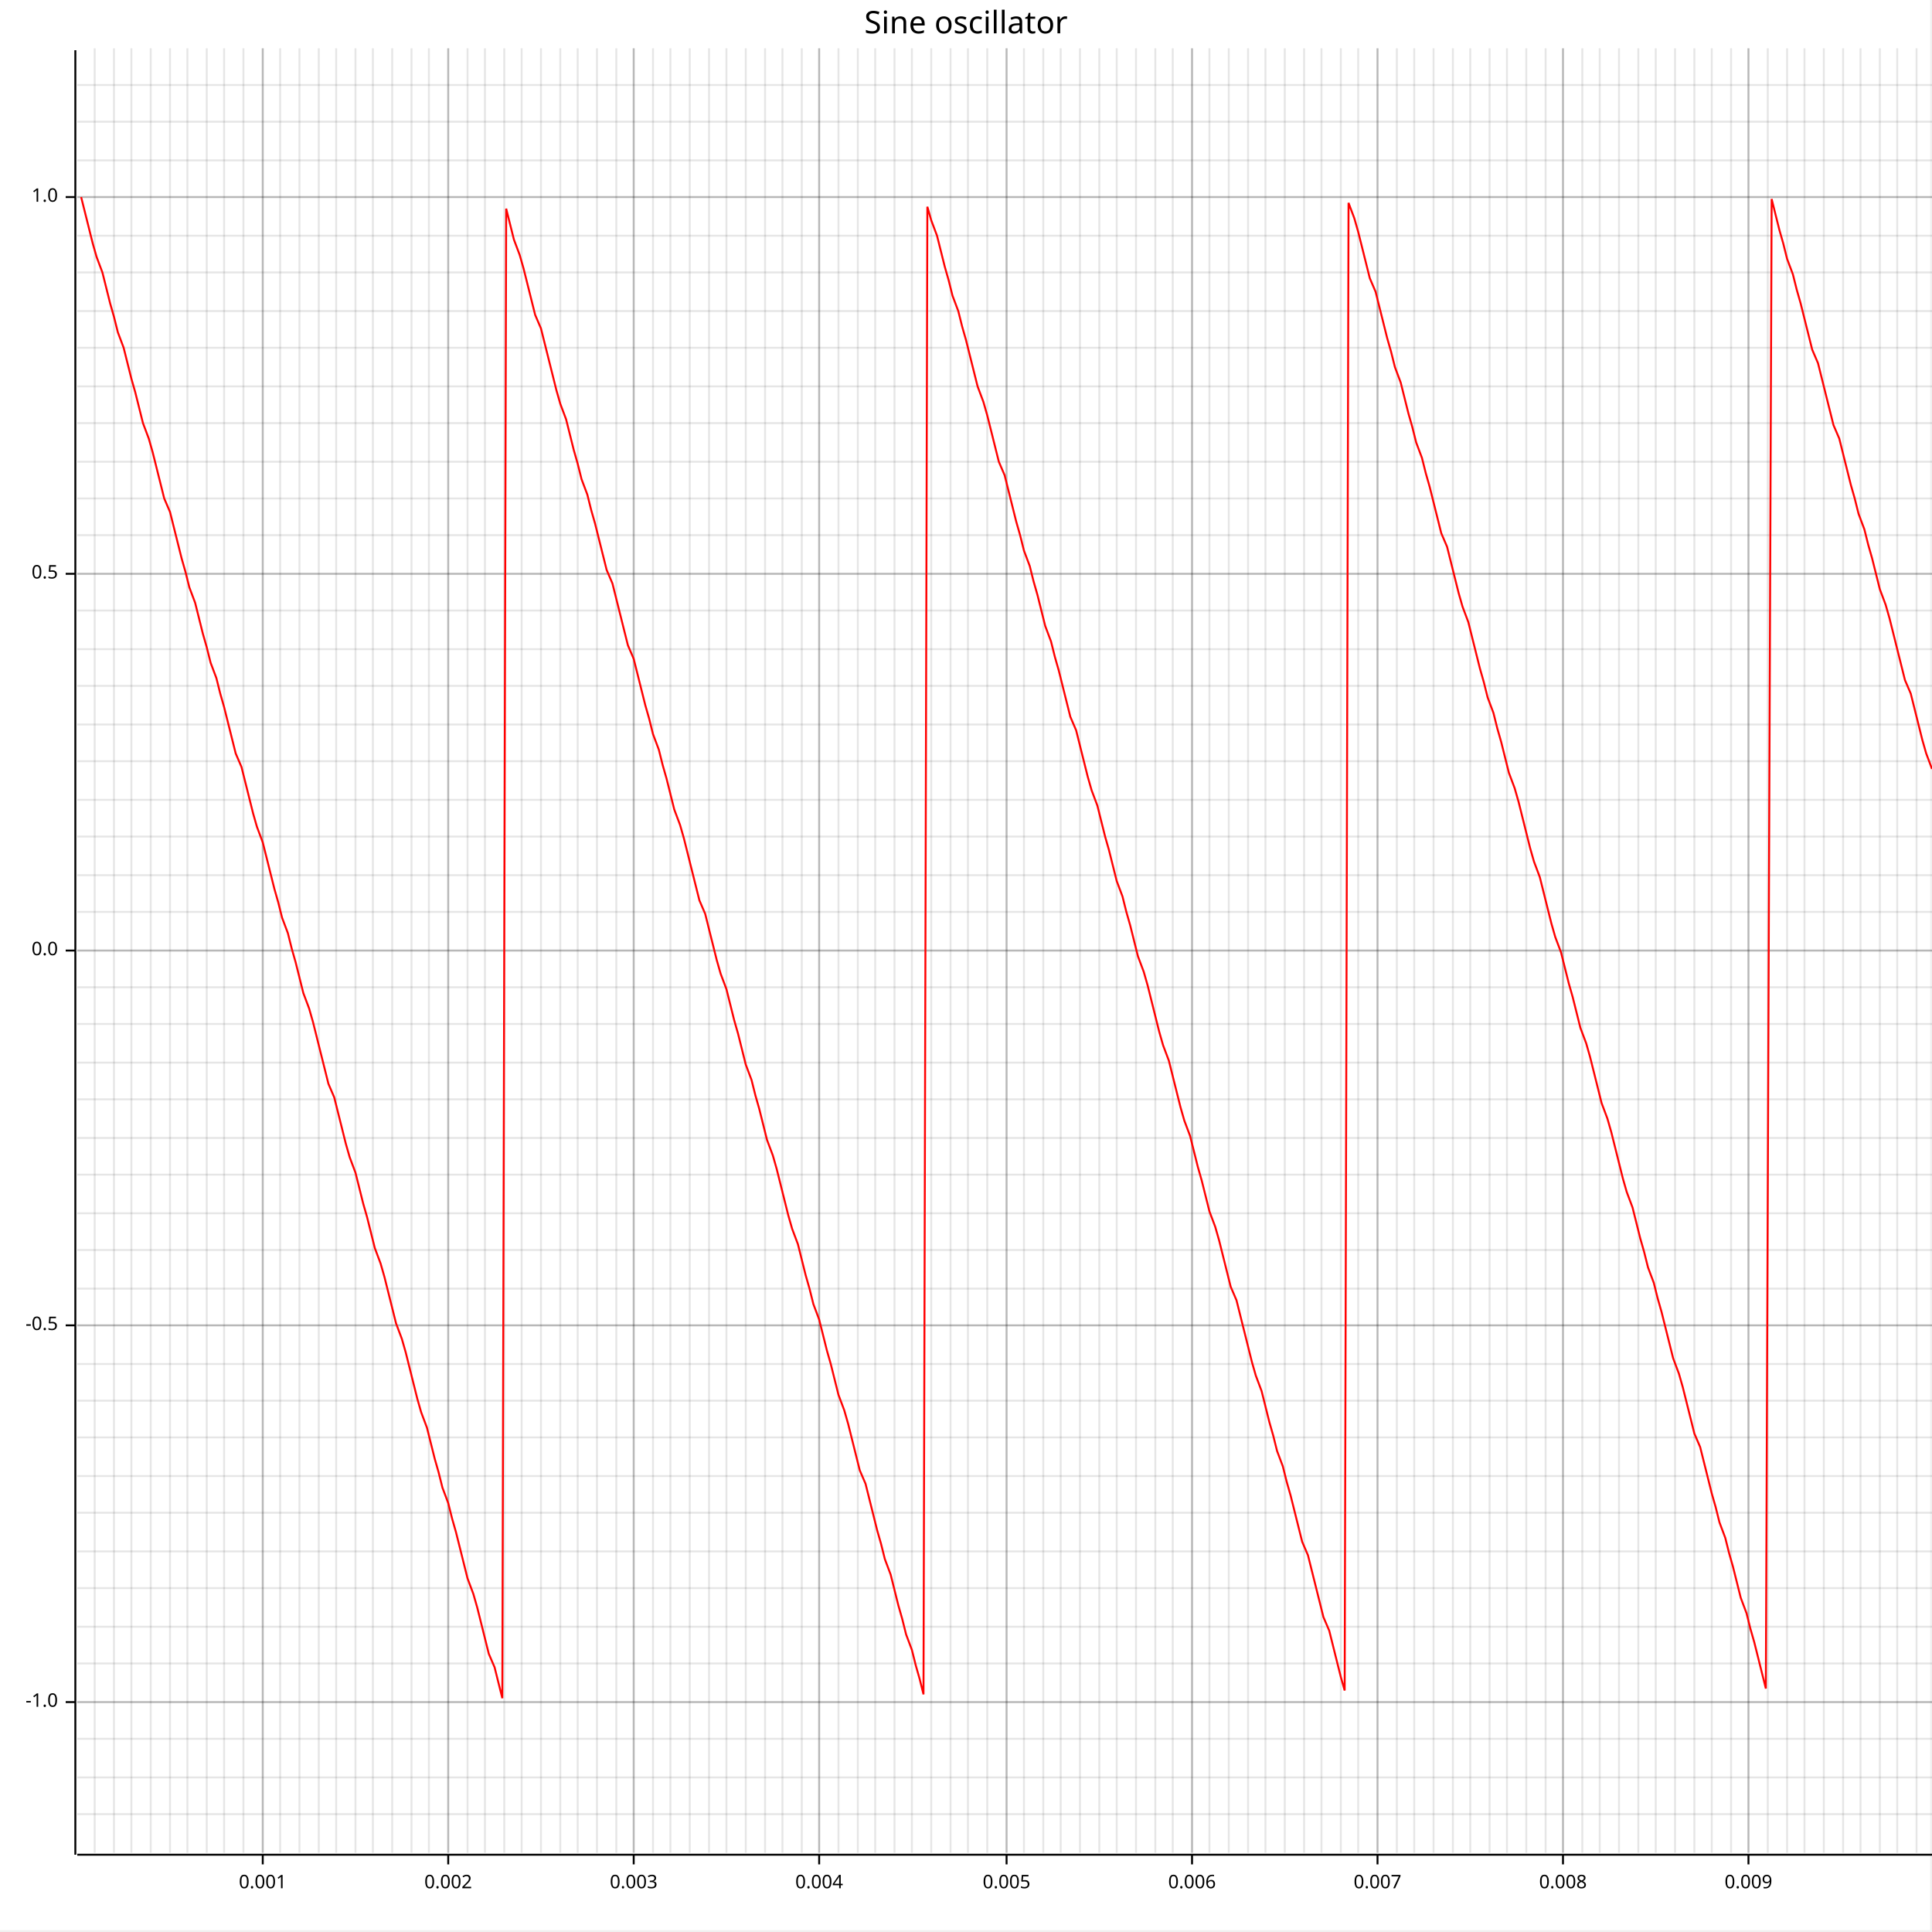
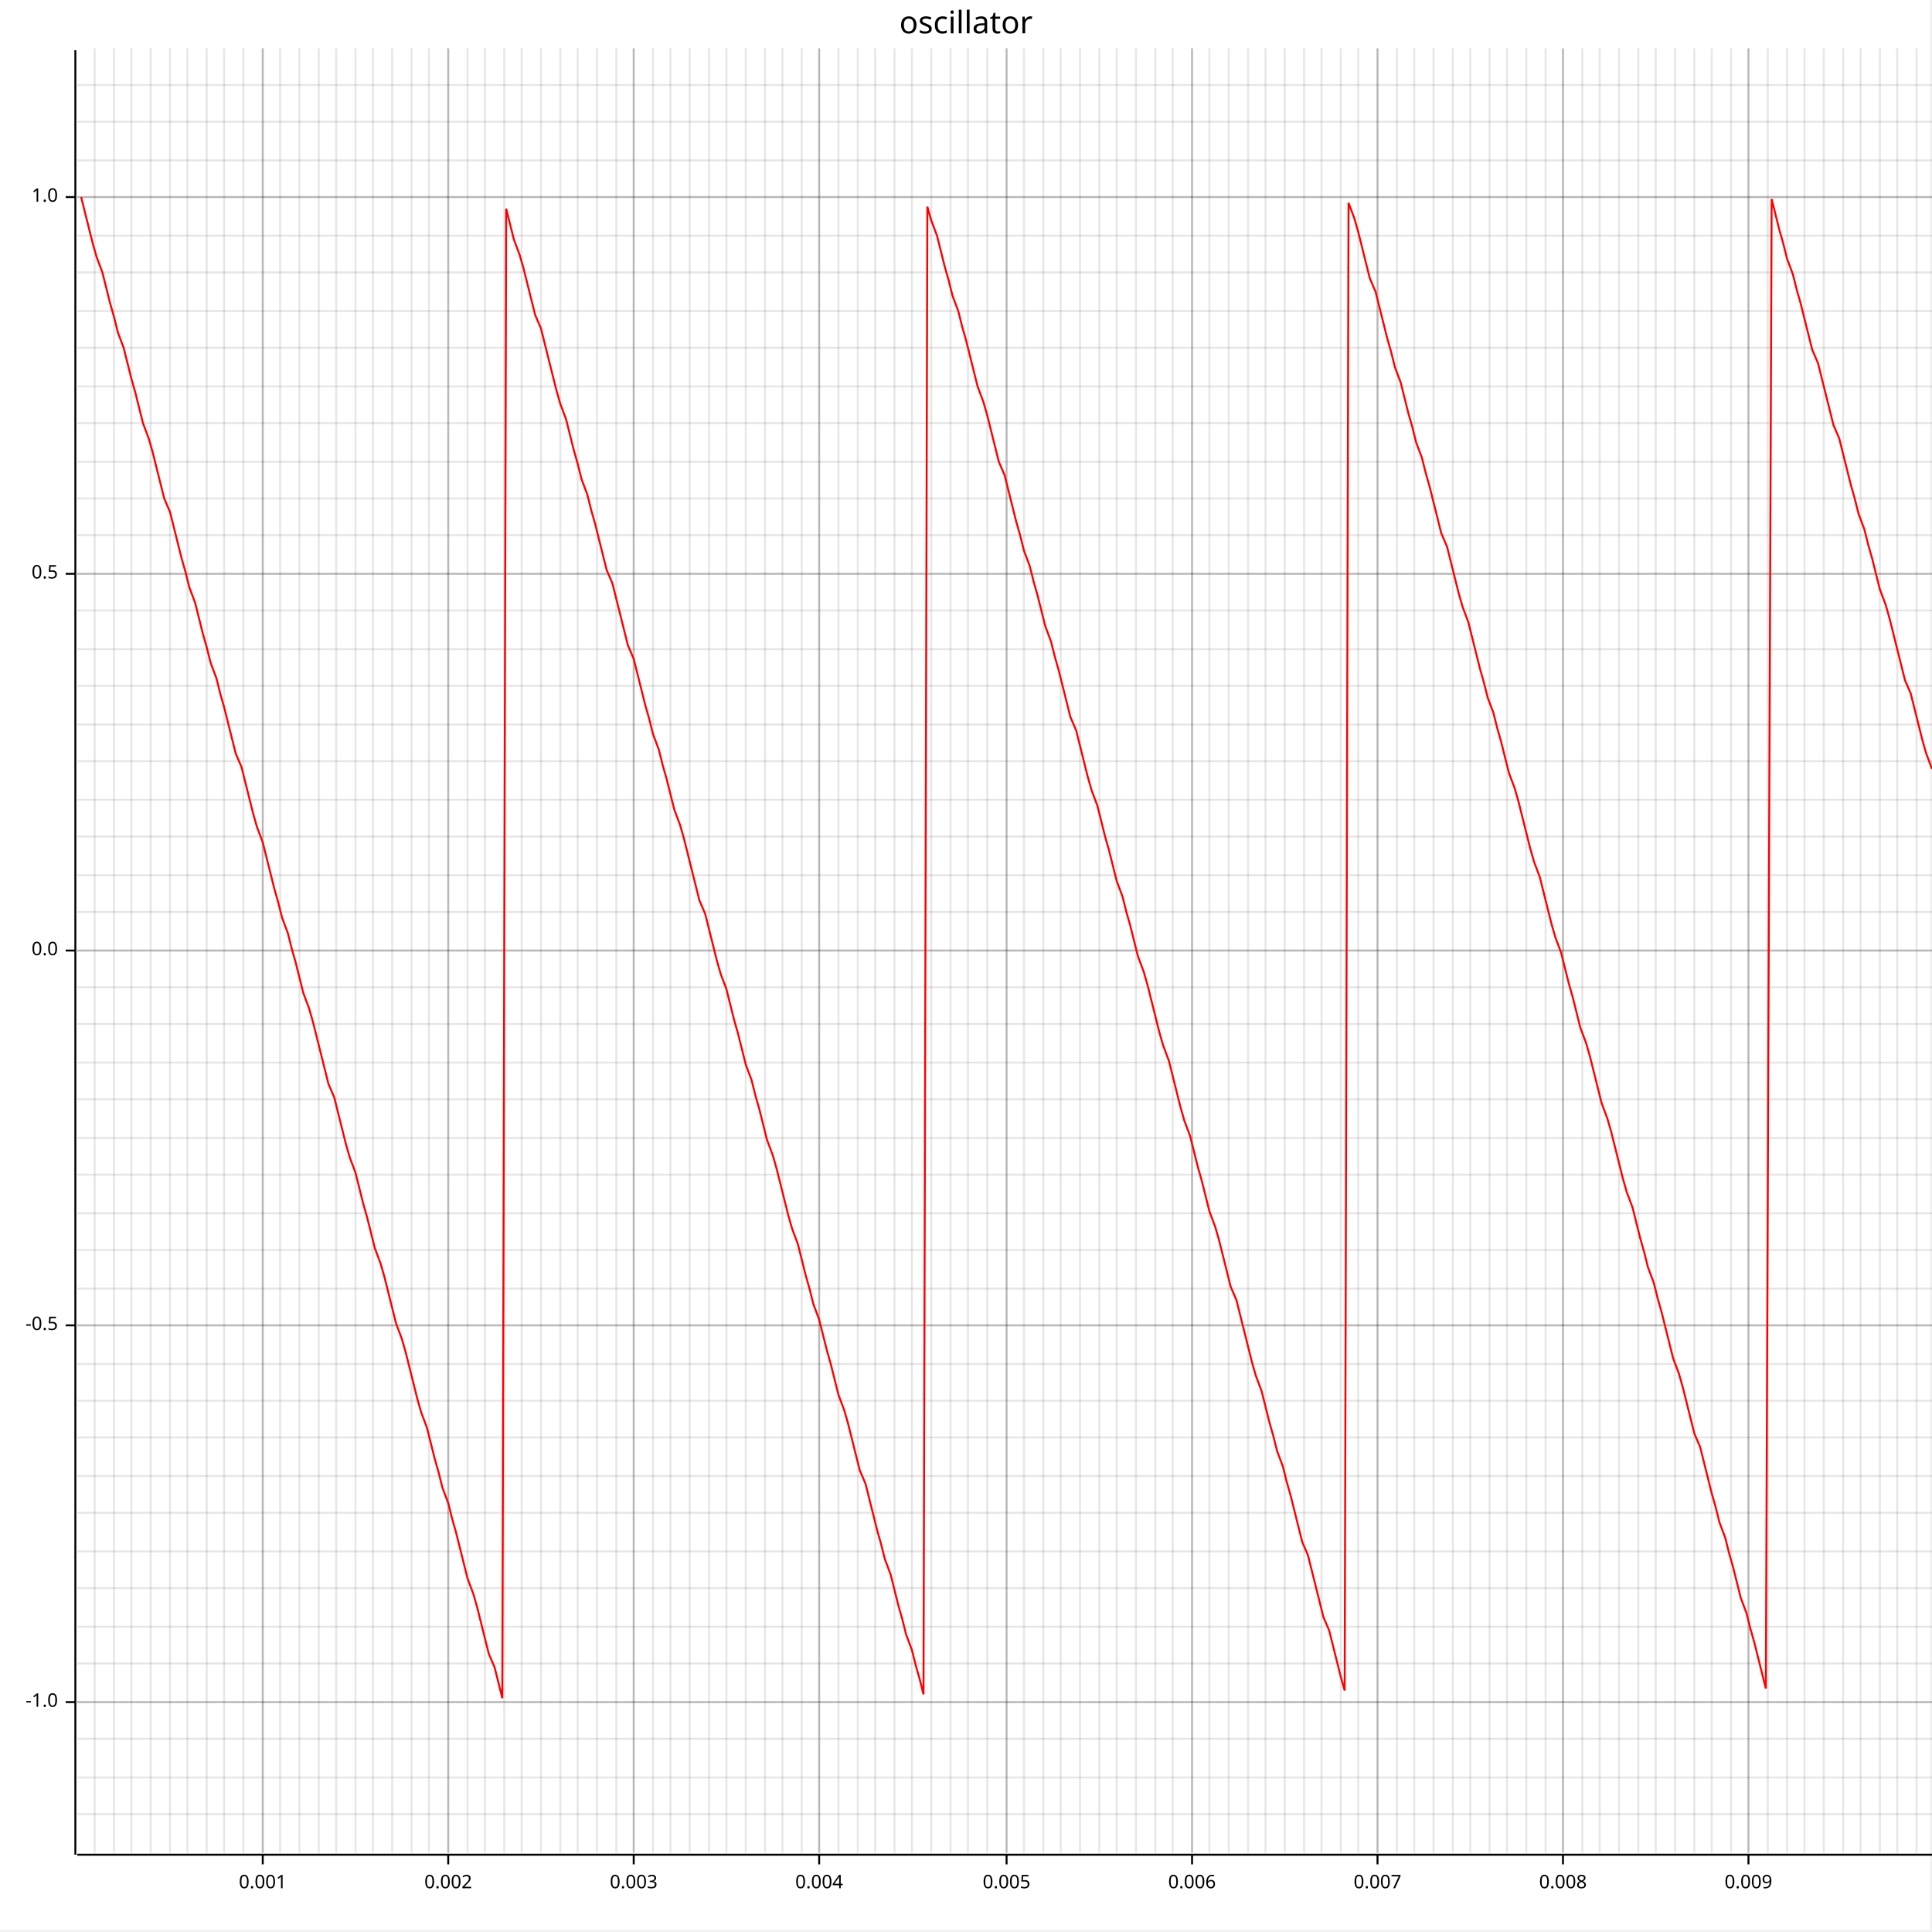
<svg xmlns="http://www.w3.org/2000/svg" width="1000" height="1000" viewBox="0 0 1000 1000">
  <rect x="0" y="0" width="999" height="999" opacity="1" fill="#FFFFFF" stroke="none" />
  <text x="500" y="5" dy="0.76em" text-anchor="middle" font-family="sans-serif" font-size="16.129" opacity="1" fill="#000000">
- Sine oscillator
+ oscillator
</text>
  <line opacity="0.1" stroke="#000000" stroke-width="1" x1="49" y1="959" x2="49" y2="25" />
  <line opacity="0.1" stroke="#000000" stroke-width="1" x1="59" y1="959" x2="59" y2="25" />
  <line opacity="0.1" stroke="#000000" stroke-width="1" x1="68" y1="959" x2="68" y2="25" />
  <line opacity="0.1" stroke="#000000" stroke-width="1" x1="78" y1="959" x2="78" y2="25" />
  <line opacity="0.1" stroke="#000000" stroke-width="1" x1="88" y1="959" x2="88" y2="25" />
  <line opacity="0.1" stroke="#000000" stroke-width="1" x1="97" y1="959" x2="97" y2="25" />
  <line opacity="0.1" stroke="#000000" stroke-width="1" x1="107" y1="959" x2="107" y2="25" />
  <line opacity="0.1" stroke="#000000" stroke-width="1" x1="116" y1="959" x2="116" y2="25" />
  <line opacity="0.1" stroke="#000000" stroke-width="1" x1="126" y1="959" x2="126" y2="25" />
  <line opacity="0.1" stroke="#000000" stroke-width="1" x1="136" y1="959" x2="136" y2="25" />
  <line opacity="0.1" stroke="#000000" stroke-width="1" x1="145" y1="959" x2="145" y2="25" />
  <line opacity="0.1" stroke="#000000" stroke-width="1" x1="155" y1="959" x2="155" y2="25" />
  <line opacity="0.1" stroke="#000000" stroke-width="1" x1="165" y1="959" x2="165" y2="25" />
  <line opacity="0.1" stroke="#000000" stroke-width="1" x1="174" y1="959" x2="174" y2="25" />
  <line opacity="0.1" stroke="#000000" stroke-width="1" x1="184" y1="959" x2="184" y2="25" />
  <line opacity="0.1" stroke="#000000" stroke-width="1" x1="193" y1="959" x2="193" y2="25" />
  <line opacity="0.1" stroke="#000000" stroke-width="1" x1="203" y1="959" x2="203" y2="25" />
  <line opacity="0.1" stroke="#000000" stroke-width="1" x1="213" y1="959" x2="213" y2="25" />
  <line opacity="0.1" stroke="#000000" stroke-width="1" x1="222" y1="959" x2="222" y2="25" />
  <line opacity="0.1" stroke="#000000" stroke-width="1" x1="232" y1="959" x2="232" y2="25" />
  <line opacity="0.1" stroke="#000000" stroke-width="1" x1="242" y1="959" x2="242" y2="25" />
  <line opacity="0.1" stroke="#000000" stroke-width="1" x1="251" y1="959" x2="251" y2="25" />
  <line opacity="0.1" stroke="#000000" stroke-width="1" x1="261" y1="959" x2="261" y2="25" />
  <line opacity="0.1" stroke="#000000" stroke-width="1" x1="270" y1="959" x2="270" y2="25" />
  <line opacity="0.1" stroke="#000000" stroke-width="1" x1="280" y1="959" x2="280" y2="25" />
  <line opacity="0.1" stroke="#000000" stroke-width="1" x1="290" y1="959" x2="290" y2="25" />
  <line opacity="0.1" stroke="#000000" stroke-width="1" x1="299" y1="959" x2="299" y2="25" />
  <line opacity="0.1" stroke="#000000" stroke-width="1" x1="309" y1="959" x2="309" y2="25" />
  <line opacity="0.1" stroke="#000000" stroke-width="1" x1="319" y1="959" x2="319" y2="25" />
  <line opacity="0.1" stroke="#000000" stroke-width="1" x1="328" y1="959" x2="328" y2="25" />
  <line opacity="0.1" stroke="#000000" stroke-width="1" x1="338" y1="959" x2="338" y2="25" />
  <line opacity="0.1" stroke="#000000" stroke-width="1" x1="347" y1="959" x2="347" y2="25" />
  <line opacity="0.1" stroke="#000000" stroke-width="1" x1="357" y1="959" x2="357" y2="25" />
  <line opacity="0.1" stroke="#000000" stroke-width="1" x1="367" y1="959" x2="367" y2="25" />
  <line opacity="0.1" stroke="#000000" stroke-width="1" x1="376" y1="959" x2="376" y2="25" />
  <line opacity="0.1" stroke="#000000" stroke-width="1" x1="386" y1="959" x2="386" y2="25" />
  <line opacity="0.1" stroke="#000000" stroke-width="1" x1="396" y1="959" x2="396" y2="25" />
  <line opacity="0.1" stroke="#000000" stroke-width="1" x1="405" y1="959" x2="405" y2="25" />
  <line opacity="0.1" stroke="#000000" stroke-width="1" x1="415" y1="959" x2="415" y2="25" />
  <line opacity="0.1" stroke="#000000" stroke-width="1" x1="424" y1="959" x2="424" y2="25" />
  <line opacity="0.1" stroke="#000000" stroke-width="1" x1="434" y1="959" x2="434" y2="25" />
  <line opacity="0.1" stroke="#000000" stroke-width="1" x1="444" y1="959" x2="444" y2="25" />
  <line opacity="0.1" stroke="#000000" stroke-width="1" x1="453" y1="959" x2="453" y2="25" />
  <line opacity="0.1" stroke="#000000" stroke-width="1" x1="463" y1="959" x2="463" y2="25" />
  <line opacity="0.1" stroke="#000000" stroke-width="1" x1="472" y1="959" x2="472" y2="25" />
  <line opacity="0.1" stroke="#000000" stroke-width="1" x1="482" y1="959" x2="482" y2="25" />
  <line opacity="0.1" stroke="#000000" stroke-width="1" x1="492" y1="959" x2="492" y2="25" />
  <line opacity="0.1" stroke="#000000" stroke-width="1" x1="501" y1="959" x2="501" y2="25" />
  <line opacity="0.1" stroke="#000000" stroke-width="1" x1="511" y1="959" x2="511" y2="25" />
  <line opacity="0.1" stroke="#000000" stroke-width="1" x1="521" y1="959" x2="521" y2="25" />
  <line opacity="0.1" stroke="#000000" stroke-width="1" x1="530" y1="959" x2="530" y2="25" />
  <line opacity="0.1" stroke="#000000" stroke-width="1" x1="540" y1="959" x2="540" y2="25" />
  <line opacity="0.1" stroke="#000000" stroke-width="1" x1="549" y1="959" x2="549" y2="25" />
  <line opacity="0.1" stroke="#000000" stroke-width="1" x1="559" y1="959" x2="559" y2="25" />
  <line opacity="0.1" stroke="#000000" stroke-width="1" x1="569" y1="959" x2="569" y2="25" />
  <line opacity="0.1" stroke="#000000" stroke-width="1" x1="578" y1="959" x2="578" y2="25" />
  <line opacity="0.1" stroke="#000000" stroke-width="1" x1="588" y1="959" x2="588" y2="25" />
  <line opacity="0.1" stroke="#000000" stroke-width="1" x1="598" y1="959" x2="598" y2="25" />
  <line opacity="0.1" stroke="#000000" stroke-width="1" x1="607" y1="959" x2="607" y2="25" />
  <line opacity="0.1" stroke="#000000" stroke-width="1" x1="617" y1="959" x2="617" y2="25" />
  <line opacity="0.1" stroke="#000000" stroke-width="1" x1="626" y1="959" x2="626" y2="25" />
  <line opacity="0.1" stroke="#000000" stroke-width="1" x1="636" y1="959" x2="636" y2="25" />
  <line opacity="0.1" stroke="#000000" stroke-width="1" x1="646" y1="959" x2="646" y2="25" />
  <line opacity="0.1" stroke="#000000" stroke-width="1" x1="655" y1="959" x2="655" y2="25" />
  <line opacity="0.1" stroke="#000000" stroke-width="1" x1="665" y1="959" x2="665" y2="25" />
  <line opacity="0.1" stroke="#000000" stroke-width="1" x1="675" y1="959" x2="675" y2="25" />
  <line opacity="0.1" stroke="#000000" stroke-width="1" x1="684" y1="959" x2="684" y2="25" />
  <line opacity="0.1" stroke="#000000" stroke-width="1" x1="694" y1="959" x2="694" y2="25" />
  <line opacity="0.1" stroke="#000000" stroke-width="1" x1="703" y1="959" x2="703" y2="25" />
  <line opacity="0.1" stroke="#000000" stroke-width="1" x1="713" y1="959" x2="713" y2="25" />
  <line opacity="0.1" stroke="#000000" stroke-width="1" x1="723" y1="959" x2="723" y2="25" />
  <line opacity="0.1" stroke="#000000" stroke-width="1" x1="732" y1="959" x2="732" y2="25" />
  <line opacity="0.1" stroke="#000000" stroke-width="1" x1="742" y1="959" x2="742" y2="25" />
  <line opacity="0.1" stroke="#000000" stroke-width="1" x1="752" y1="959" x2="752" y2="25" />
  <line opacity="0.1" stroke="#000000" stroke-width="1" x1="761" y1="959" x2="761" y2="25" />
  <line opacity="0.1" stroke="#000000" stroke-width="1" x1="771" y1="959" x2="771" y2="25" />
  <line opacity="0.1" stroke="#000000" stroke-width="1" x1="780" y1="959" x2="780" y2="25" />
  <line opacity="0.1" stroke="#000000" stroke-width="1" x1="790" y1="959" x2="790" y2="25" />
  <line opacity="0.1" stroke="#000000" stroke-width="1" x1="800" y1="959" x2="800" y2="25" />
  <line opacity="0.1" stroke="#000000" stroke-width="1" x1="809" y1="959" x2="809" y2="25" />
  <line opacity="0.1" stroke="#000000" stroke-width="1" x1="819" y1="959" x2="819" y2="25" />
  <line opacity="0.1" stroke="#000000" stroke-width="1" x1="828" y1="959" x2="828" y2="25" />
  <line opacity="0.1" stroke="#000000" stroke-width="1" x1="838" y1="959" x2="838" y2="25" />
  <line opacity="0.1" stroke="#000000" stroke-width="1" x1="848" y1="959" x2="848" y2="25" />
  <line opacity="0.1" stroke="#000000" stroke-width="1" x1="857" y1="959" x2="857" y2="25" />
  <line opacity="0.1" stroke="#000000" stroke-width="1" x1="867" y1="959" x2="867" y2="25" />
  <line opacity="0.1" stroke="#000000" stroke-width="1" x1="877" y1="959" x2="877" y2="25" />
  <line opacity="0.1" stroke="#000000" stroke-width="1" x1="886" y1="959" x2="886" y2="25" />
  <line opacity="0.1" stroke="#000000" stroke-width="1" x1="896" y1="959" x2="896" y2="25" />
  <line opacity="0.1" stroke="#000000" stroke-width="1" x1="905" y1="959" x2="905" y2="25" />
  <line opacity="0.1" stroke="#000000" stroke-width="1" x1="915" y1="959" x2="915" y2="25" />
  <line opacity="0.1" stroke="#000000" stroke-width="1" x1="925" y1="959" x2="925" y2="25" />
  <line opacity="0.1" stroke="#000000" stroke-width="1" x1="934" y1="959" x2="934" y2="25" />
  <line opacity="0.1" stroke="#000000" stroke-width="1" x1="944" y1="959" x2="944" y2="25" />
  <line opacity="0.1" stroke="#000000" stroke-width="1" x1="954" y1="959" x2="954" y2="25" />
  <line opacity="0.1" stroke="#000000" stroke-width="1" x1="963" y1="959" x2="963" y2="25" />
  <line opacity="0.1" stroke="#000000" stroke-width="1" x1="973" y1="959" x2="973" y2="25" />
  <line opacity="0.1" stroke="#000000" stroke-width="1" x1="982" y1="959" x2="982" y2="25" />
  <line opacity="0.1" stroke="#000000" stroke-width="1" x1="992" y1="959" x2="992" y2="25" />
  <line opacity="0.1" stroke="#000000" stroke-width="1" x1="40" y1="939" x2="1000" y2="939" />
  <line opacity="0.1" stroke="#000000" stroke-width="1" x1="40" y1="920" x2="1000" y2="920" />
  <line opacity="0.1" stroke="#000000" stroke-width="1" x1="40" y1="900" x2="1000" y2="900" />
  <line opacity="0.1" stroke="#000000" stroke-width="1" x1="40" y1="881" x2="1000" y2="881" />
  <line opacity="0.1" stroke="#000000" stroke-width="1" x1="40" y1="861" x2="1000" y2="861" />
  <line opacity="0.1" stroke="#000000" stroke-width="1" x1="40" y1="842" x2="1000" y2="842" />
  <line opacity="0.1" stroke="#000000" stroke-width="1" x1="40" y1="822" x2="1000" y2="822" />
  <line opacity="0.1" stroke="#000000" stroke-width="1" x1="40" y1="803" x2="1000" y2="803" />
  <line opacity="0.1" stroke="#000000" stroke-width="1" x1="40" y1="783" x2="1000" y2="783" />
  <line opacity="0.1" stroke="#000000" stroke-width="1" x1="40" y1="764" x2="1000" y2="764" />
  <line opacity="0.1" stroke="#000000" stroke-width="1" x1="40" y1="744" x2="1000" y2="744" />
  <line opacity="0.1" stroke="#000000" stroke-width="1" x1="40" y1="725" x2="1000" y2="725" />
  <line opacity="0.1" stroke="#000000" stroke-width="1" x1="40" y1="706" x2="1000" y2="706" />
  <line opacity="0.1" stroke="#000000" stroke-width="1" x1="40" y1="686" x2="1000" y2="686" />
  <line opacity="0.1" stroke="#000000" stroke-width="1" x1="40" y1="667" x2="1000" y2="667" />
  <line opacity="0.1" stroke="#000000" stroke-width="1" x1="40" y1="647" x2="1000" y2="647" />
  <line opacity="0.1" stroke="#000000" stroke-width="1" x1="40" y1="628" x2="1000" y2="628" />
  <line opacity="0.1" stroke="#000000" stroke-width="1" x1="40" y1="608" x2="1000" y2="608" />
  <line opacity="0.1" stroke="#000000" stroke-width="1" x1="40" y1="589" x2="1000" y2="589" />
  <line opacity="0.1" stroke="#000000" stroke-width="1" x1="40" y1="569" x2="1000" y2="569" />
  <line opacity="0.1" stroke="#000000" stroke-width="1" x1="40" y1="550" x2="1000" y2="550" />
  <line opacity="0.1" stroke="#000000" stroke-width="1" x1="40" y1="530" x2="1000" y2="530" />
  <line opacity="0.1" stroke="#000000" stroke-width="1" x1="40" y1="511" x2="1000" y2="511" />
  <line opacity="0.1" stroke="#000000" stroke-width="1" x1="40" y1="492" x2="1000" y2="492" />
  <line opacity="0.1" stroke="#000000" stroke-width="1" x1="40" y1="472" x2="1000" y2="472" />
  <line opacity="0.1" stroke="#000000" stroke-width="1" x1="40" y1="453" x2="1000" y2="453" />
  <line opacity="0.1" stroke="#000000" stroke-width="1" x1="40" y1="433" x2="1000" y2="433" />
  <line opacity="0.1" stroke="#000000" stroke-width="1" x1="40" y1="414" x2="1000" y2="414" />
  <line opacity="0.1" stroke="#000000" stroke-width="1" x1="40" y1="394" x2="1000" y2="394" />
  <line opacity="0.1" stroke="#000000" stroke-width="1" x1="40" y1="375" x2="1000" y2="375" />
  <line opacity="0.1" stroke="#000000" stroke-width="1" x1="40" y1="355" x2="1000" y2="355" />
  <line opacity="0.1" stroke="#000000" stroke-width="1" x1="40" y1="336" x2="1000" y2="336" />
  <line opacity="0.1" stroke="#000000" stroke-width="1" x1="40" y1="316" x2="1000" y2="316" />
  <line opacity="0.1" stroke="#000000" stroke-width="1" x1="40" y1="297" x2="1000" y2="297" />
  <line opacity="0.1" stroke="#000000" stroke-width="1" x1="40" y1="277" x2="1000" y2="277" />
  <line opacity="0.1" stroke="#000000" stroke-width="1" x1="40" y1="258" x2="1000" y2="258" />
  <line opacity="0.1" stroke="#000000" stroke-width="1" x1="40" y1="239" x2="1000" y2="239" />
  <line opacity="0.1" stroke="#000000" stroke-width="1" x1="40" y1="219" x2="1000" y2="219" />
  <line opacity="0.1" stroke="#000000" stroke-width="1" x1="40" y1="200" x2="1000" y2="200" />
  <line opacity="0.1" stroke="#000000" stroke-width="1" x1="40" y1="180" x2="1000" y2="180" />
  <line opacity="0.1" stroke="#000000" stroke-width="1" x1="40" y1="161" x2="1000" y2="161" />
  <line opacity="0.1" stroke="#000000" stroke-width="1" x1="40" y1="141" x2="1000" y2="141" />
  <line opacity="0.1" stroke="#000000" stroke-width="1" x1="40" y1="122" x2="1000" y2="122" />
  <line opacity="0.1" stroke="#000000" stroke-width="1" x1="40" y1="102" x2="1000" y2="102" />
  <line opacity="0.1" stroke="#000000" stroke-width="1" x1="40" y1="83" x2="1000" y2="83" />
  <line opacity="0.1" stroke="#000000" stroke-width="1" x1="40" y1="63" x2="1000" y2="63" />
  <line opacity="0.1" stroke="#000000" stroke-width="1" x1="40" y1="44" x2="1000" y2="44" />
  <line opacity="0.2" stroke="#000000" stroke-width="1" x1="136" y1="959" x2="136" y2="25" />
  <line opacity="0.2" stroke="#000000" stroke-width="1" x1="232" y1="959" x2="232" y2="25" />
  <line opacity="0.2" stroke="#000000" stroke-width="1" x1="328" y1="959" x2="328" y2="25" />
  <line opacity="0.2" stroke="#000000" stroke-width="1" x1="424" y1="959" x2="424" y2="25" />
  <line opacity="0.2" stroke="#000000" stroke-width="1" x1="521" y1="959" x2="521" y2="25" />
  <line opacity="0.2" stroke="#000000" stroke-width="1" x1="617" y1="959" x2="617" y2="25" />
  <line opacity="0.2" stroke="#000000" stroke-width="1" x1="713" y1="959" x2="713" y2="25" />
  <line opacity="0.2" stroke="#000000" stroke-width="1" x1="809" y1="959" x2="809" y2="25" />
  <line opacity="0.2" stroke="#000000" stroke-width="1" x1="905" y1="959" x2="905" y2="25" />
  <line opacity="0.2" stroke="#000000" stroke-width="1" x1="40" y1="881" x2="1000" y2="881" />
  <line opacity="0.2" stroke="#000000" stroke-width="1" x1="40" y1="686" x2="1000" y2="686" />
  <line opacity="0.2" stroke="#000000" stroke-width="1" x1="40" y1="492" x2="1000" y2="492" />
  <line opacity="0.2" stroke="#000000" stroke-width="1" x1="40" y1="297" x2="1000" y2="297" />
  <line opacity="0.2" stroke="#000000" stroke-width="1" x1="40" y1="102" x2="1000" y2="102" />
  <polyline fill="none" opacity="1" stroke="#000000" stroke-width="1" points="39,26 39,960 " />
  <text x="30" y="881" dy="0.5ex" text-anchor="end" font-family="sans-serif" font-size="9.677" opacity="1" fill="#000000">
-1.0
</text>
  <polyline fill="none" opacity="1" stroke="#000000" stroke-width="1" points="34,881 39,881 " />
  <text x="30" y="686" dy="0.5ex" text-anchor="end" font-family="sans-serif" font-size="9.677" opacity="1" fill="#000000">
-0.5
</text>
  <polyline fill="none" opacity="1" stroke="#000000" stroke-width="1" points="34,686 39,686 " />
  <text x="30" y="492" dy="0.5ex" text-anchor="end" font-family="sans-serif" font-size="9.677" opacity="1" fill="#000000">
0.0
</text>
  <polyline fill="none" opacity="1" stroke="#000000" stroke-width="1" points="34,492 39,492 " />
  <text x="30" y="297" dy="0.5ex" text-anchor="end" font-family="sans-serif" font-size="9.677" opacity="1" fill="#000000">
0.5
</text>
  <polyline fill="none" opacity="1" stroke="#000000" stroke-width="1" points="34,297 39,297 " />
  <text x="30" y="102" dy="0.5ex" text-anchor="end" font-family="sans-serif" font-size="9.677" opacity="1" fill="#000000">
1.0
</text>
  <polyline fill="none" opacity="1" stroke="#000000" stroke-width="1" points="34,102 39,102 " />
  <polyline fill="none" opacity="1" stroke="#000000" stroke-width="1" points="40,960 1000,960 " />
  <text x="136" y="970" dy="0.76em" text-anchor="middle" font-family="sans-serif" font-size="9.677" opacity="1" fill="#000000">
0.001
</text>
  <polyline fill="none" opacity="1" stroke="#000000" stroke-width="1" points="136,960 136,965 " />
  <text x="232" y="970" dy="0.76em" text-anchor="middle" font-family="sans-serif" font-size="9.677" opacity="1" fill="#000000">
0.002
</text>
  <polyline fill="none" opacity="1" stroke="#000000" stroke-width="1" points="232,960 232,965 " />
  <text x="328" y="970" dy="0.76em" text-anchor="middle" font-family="sans-serif" font-size="9.677" opacity="1" fill="#000000">
0.003
</text>
  <polyline fill="none" opacity="1" stroke="#000000" stroke-width="1" points="328,960 328,965 " />
  <text x="424" y="970" dy="0.76em" text-anchor="middle" font-family="sans-serif" font-size="9.677" opacity="1" fill="#000000">
0.004
</text>
  <polyline fill="none" opacity="1" stroke="#000000" stroke-width="1" points="424,960 424,965 " />
  <text x="521" y="970" dy="0.76em" text-anchor="middle" font-family="sans-serif" font-size="9.677" opacity="1" fill="#000000">
0.005
</text>
  <polyline fill="none" opacity="1" stroke="#000000" stroke-width="1" points="521,960 521,965 " />
  <text x="617" y="970" dy="0.76em" text-anchor="middle" font-family="sans-serif" font-size="9.677" opacity="1" fill="#000000">
0.006
</text>
  <polyline fill="none" opacity="1" stroke="#000000" stroke-width="1" points="617,960 617,965 " />
  <text x="713" y="970" dy="0.76em" text-anchor="middle" font-family="sans-serif" font-size="9.677" opacity="1" fill="#000000">
0.007
</text>
  <polyline fill="none" opacity="1" stroke="#000000" stroke-width="1" points="713,960 713,965 " />
  <text x="809" y="970" dy="0.76em" text-anchor="middle" font-family="sans-serif" font-size="9.677" opacity="1" fill="#000000">
0.008
</text>
  <polyline fill="none" opacity="1" stroke="#000000" stroke-width="1" points="809,960 809,965 " />
  <text x="905" y="970" dy="0.76em" text-anchor="middle" font-family="sans-serif" font-size="9.677" opacity="1" fill="#000000">
0.009
</text>
  <polyline fill="none" opacity="1" stroke="#000000" stroke-width="1" points="905,960 905,965 " />
  <polyline fill="none" opacity="1" stroke="#FF0000" stroke-width="1" points="42,102 44,110 46,118 48,126 50,133 53,141 55,149 57,157 59,164 61,172 64,180 66,188 68,196 70,203 72,211 74,219 77,227 79,234 81,242 83,250 85,258 88,265 90,273 92,281 94,289 96,296 98,304 101,312 103,320 105,328 107,335 109,343 112,351 114,359 116,366 118,374 120,382 122,390 125,397 127,405 129,413 131,421 133,428 136,436 138,444 140,452 142,460 144,467 146,475 149,483 151,491 153,498 155,506 157,514 160,522 162,529 164,537 166,545 168,553 170,561 173,568 175,576 177,584 179,592 181,599 184,607 186,615 188,623 190,630 192,638 194,646 197,654 199,661 201,669 203,677 205,685 208,693 210,700 212,708 214,716 216,724 218,731 221,739 223,747 225,755 227,762 229,770 232,778 234,786 236,793 238,801 240,809 242,817 245,825 247,832 249,840 251,848 253,856 256,863 258,871 260,879 262,108 264,116 266,124 269,132 271,139 273,147 275,155 277,163 280,170 282,178 284,186 286,194 288,202 290,209 293,217 295,225 297,233 299,240 301,248 304,256 306,264 308,271 310,279 312,287 314,295 317,302 319,310 321,318 323,326 325,334 328,341 330,349 332,357 334,365 336,372 338,380 341,388 343,396 345,403 347,411 349,419 352,427 354,434 356,442 358,450 360,458 362,466 365,473 367,481 369,489 371,497 373,504 376,512 378,520 380,528 382,535 384,543 386,551 389,559 391,567 393,574 395,582 397,590 400,598 402,605 404,613 406,621 408,629 410,636 413,644 415,652 417,660 419,667 421,675 424,683 426,691 428,699 430,706 432,714 434,722 437,730 439,737 441,745 443,753 445,761 448,768 450,776 452,784 454,792 456,799 458,807 461,815 463,823 465,831 467,838 469,846 472,854 474,862 476,869 478,877 480,107 482,114 485,122 487,130 489,138 491,145 493,153 496,161 498,169 500,176 502,184 504,192 506,200 509,208 511,215 513,223 515,231 517,239 520,246 522,254 524,262 526,270 528,277 530,285 533,293 535,301 537,308 539,316 541,324 544,332 546,340 548,347 550,355 552,363 554,371 557,378 559,386 561,394 563,402 565,409 568,417 570,425 572,433 574,440 576,448 578,456 581,464 583,472 585,479 587,487 589,495 592,503 594,510 596,518 598,526 600,534 602,541 605,549 607,557 609,565 611,573 613,580 616,588 618,596 620,604 622,611 624,619 626,627 629,635 631,642 633,650 635,658 637,666 640,673 642,681 644,689 646,697 648,705 650,712 653,720 655,728 657,736 659,743 661,751 664,759 666,767 668,774 670,782 672,790 674,798 677,805 679,813 681,821 683,829 685,837 688,844 690,852 692,860 694,868 696,875 698,105 701,113 703,120 705,128 707,136 709,144 712,151 714,159 716,167 718,175 720,182 722,190 725,198 727,206 729,214 731,221 733,229 736,237 738,245 740,252 742,260 744,268 746,276 749,283 751,291 753,299 755,307 757,314 760,322 762,330 764,338 766,346 768,353 770,361 773,369 775,377 777,384 779,392 781,400 784,408 786,415 788,423 790,431 792,439 794,446 797,454 799,462 801,470 803,478 805,485 808,493 810,501 812,509 814,516 816,524 818,532 821,540 823,547 825,555 827,563 829,571 832,579 834,586 836,594 838,602 840,610 842,617 845,625 847,633 849,641 851,648 853,656 856,664 858,672 860,679 862,687 864,695 866,703 869,711 871,718 873,726 875,734 877,742 880,749 882,757 884,765 886,773 888,780 890,788 893,796 895,804 897,811 899,819 901,827 904,835 906,843 908,850 910,858 912,866 914,874 917,103 919,111 921,119 923,126 925,134 928,142 930,150 932,157 934,165 936,173 938,181 941,188 943,196 945,204 947,212 949,220 952,227 954,235 956,243 958,251 960,258 962,266 965,274 967,282 969,289 971,297 973,305 976,313 978,320 980,328 982,336 984,344 986,352 989,359 991,367 993,375 995,383 997,390 1000,398 " />
</svg>
